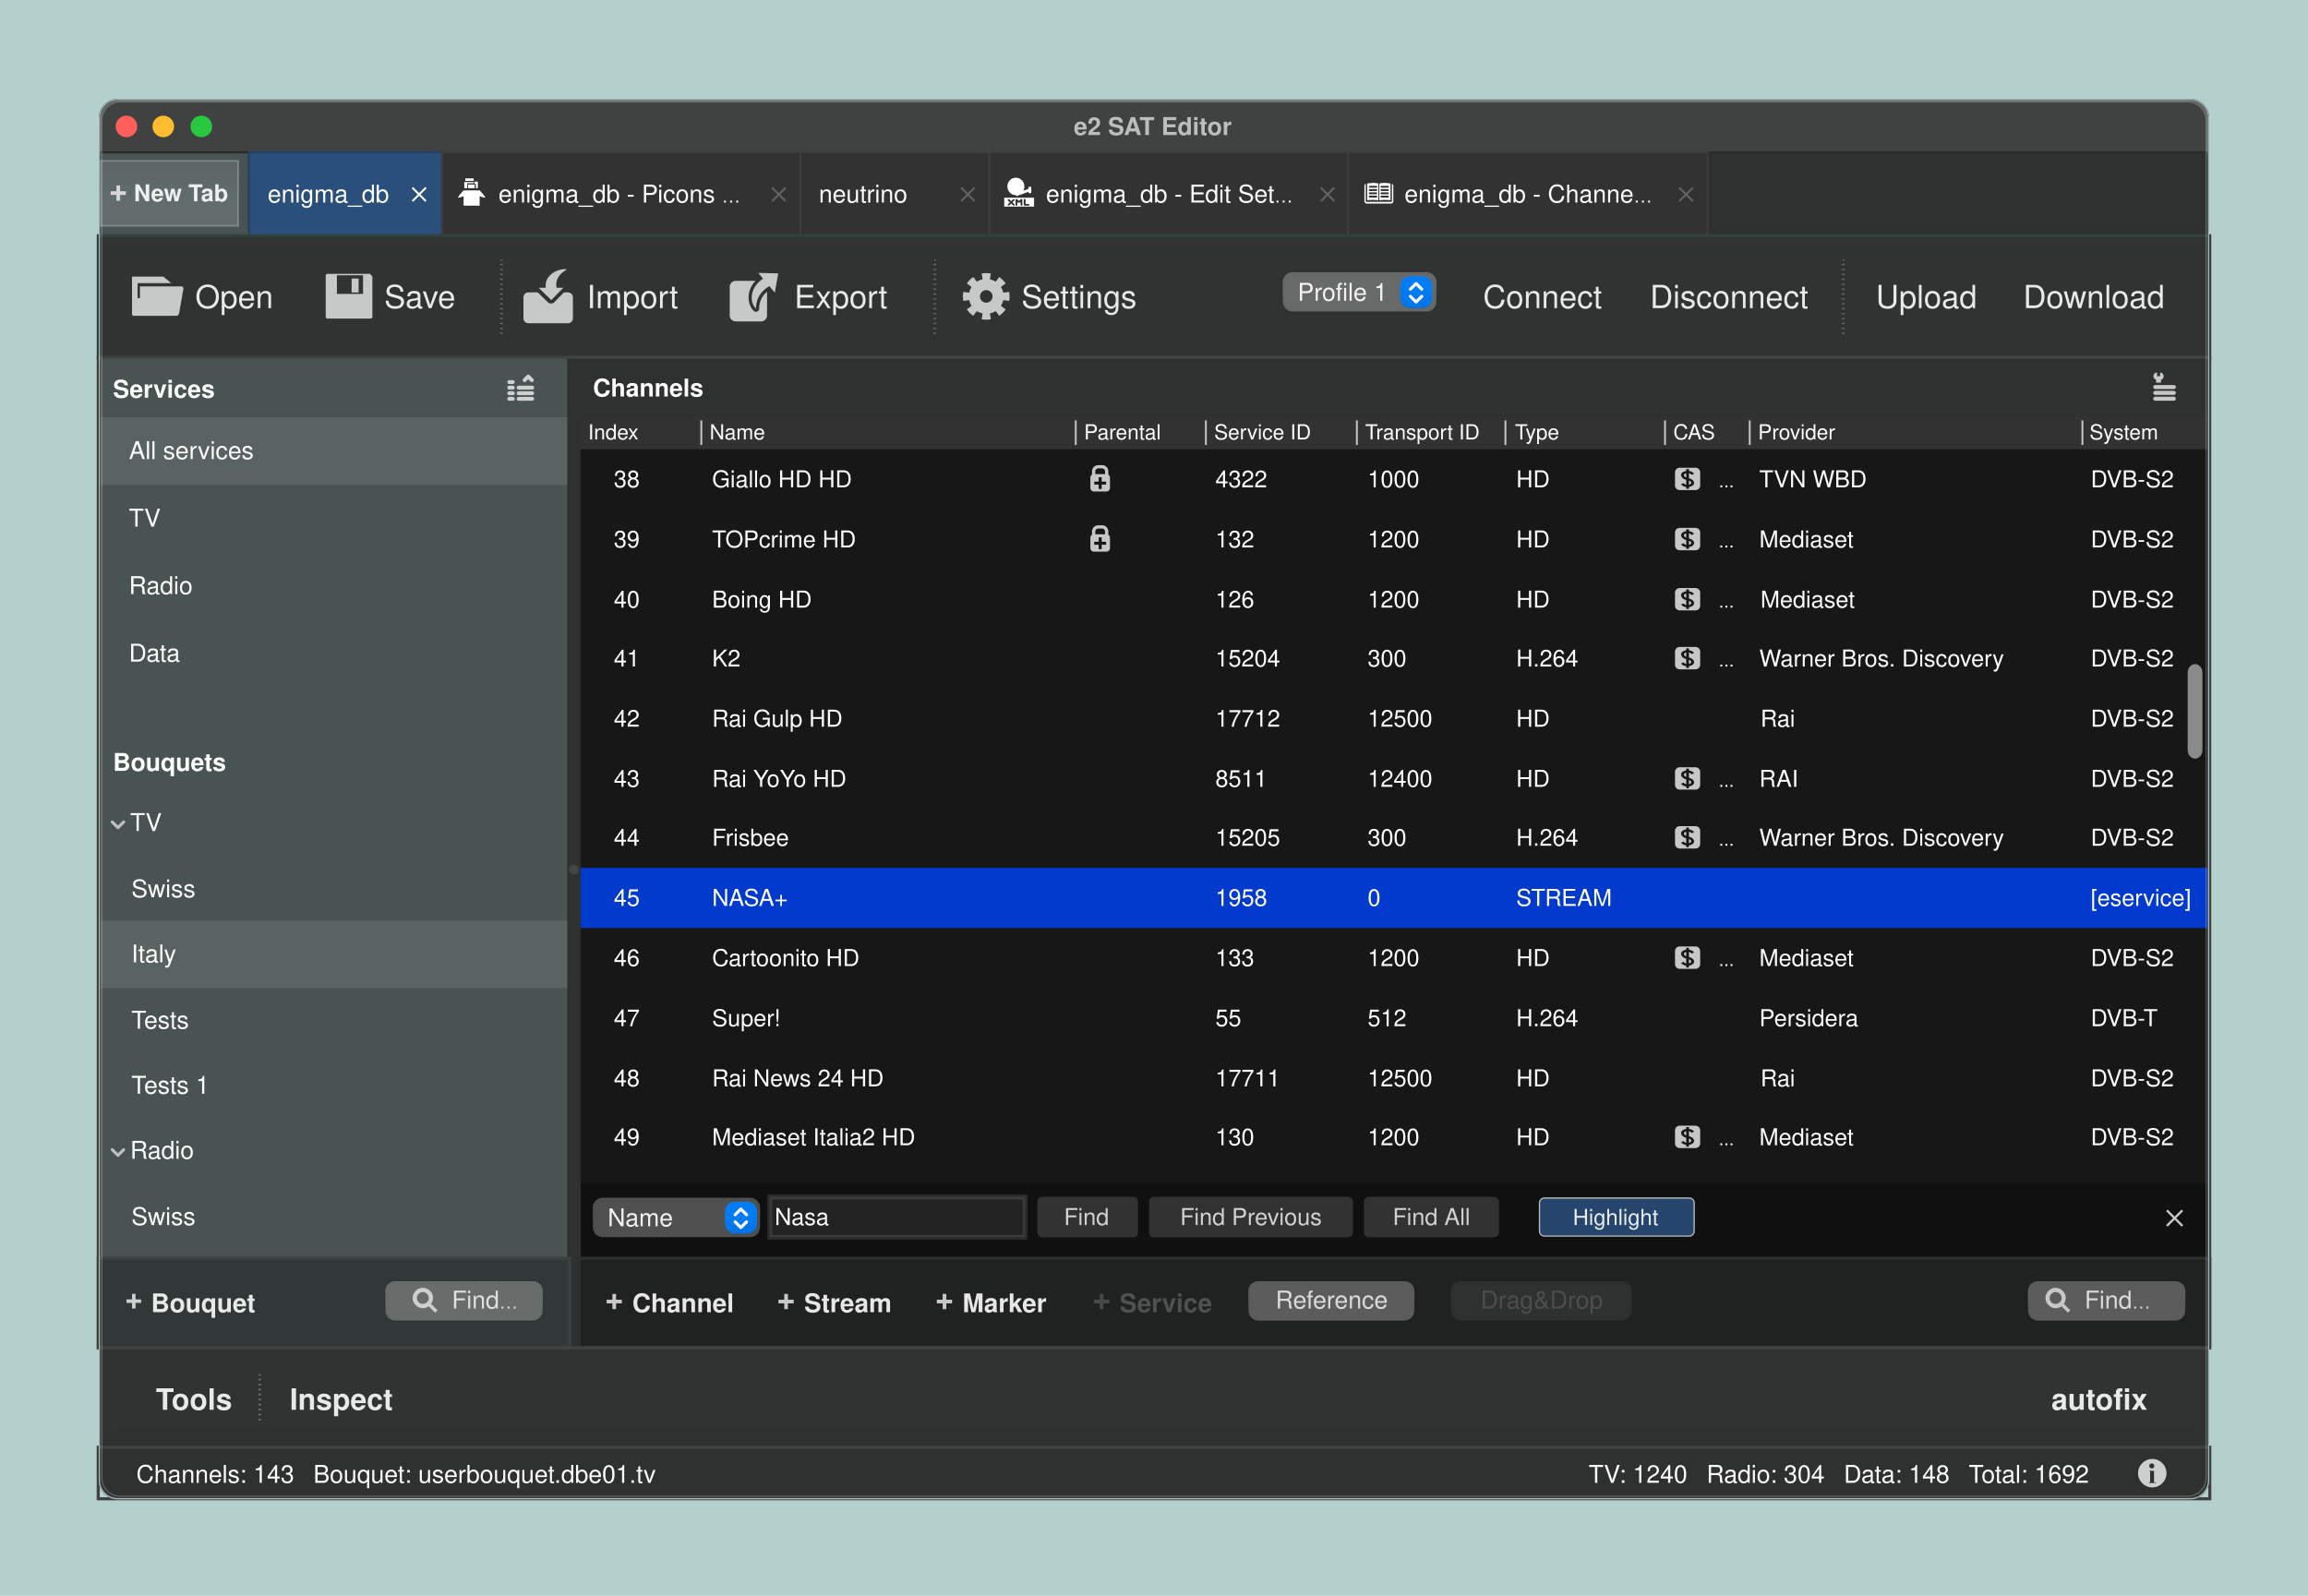
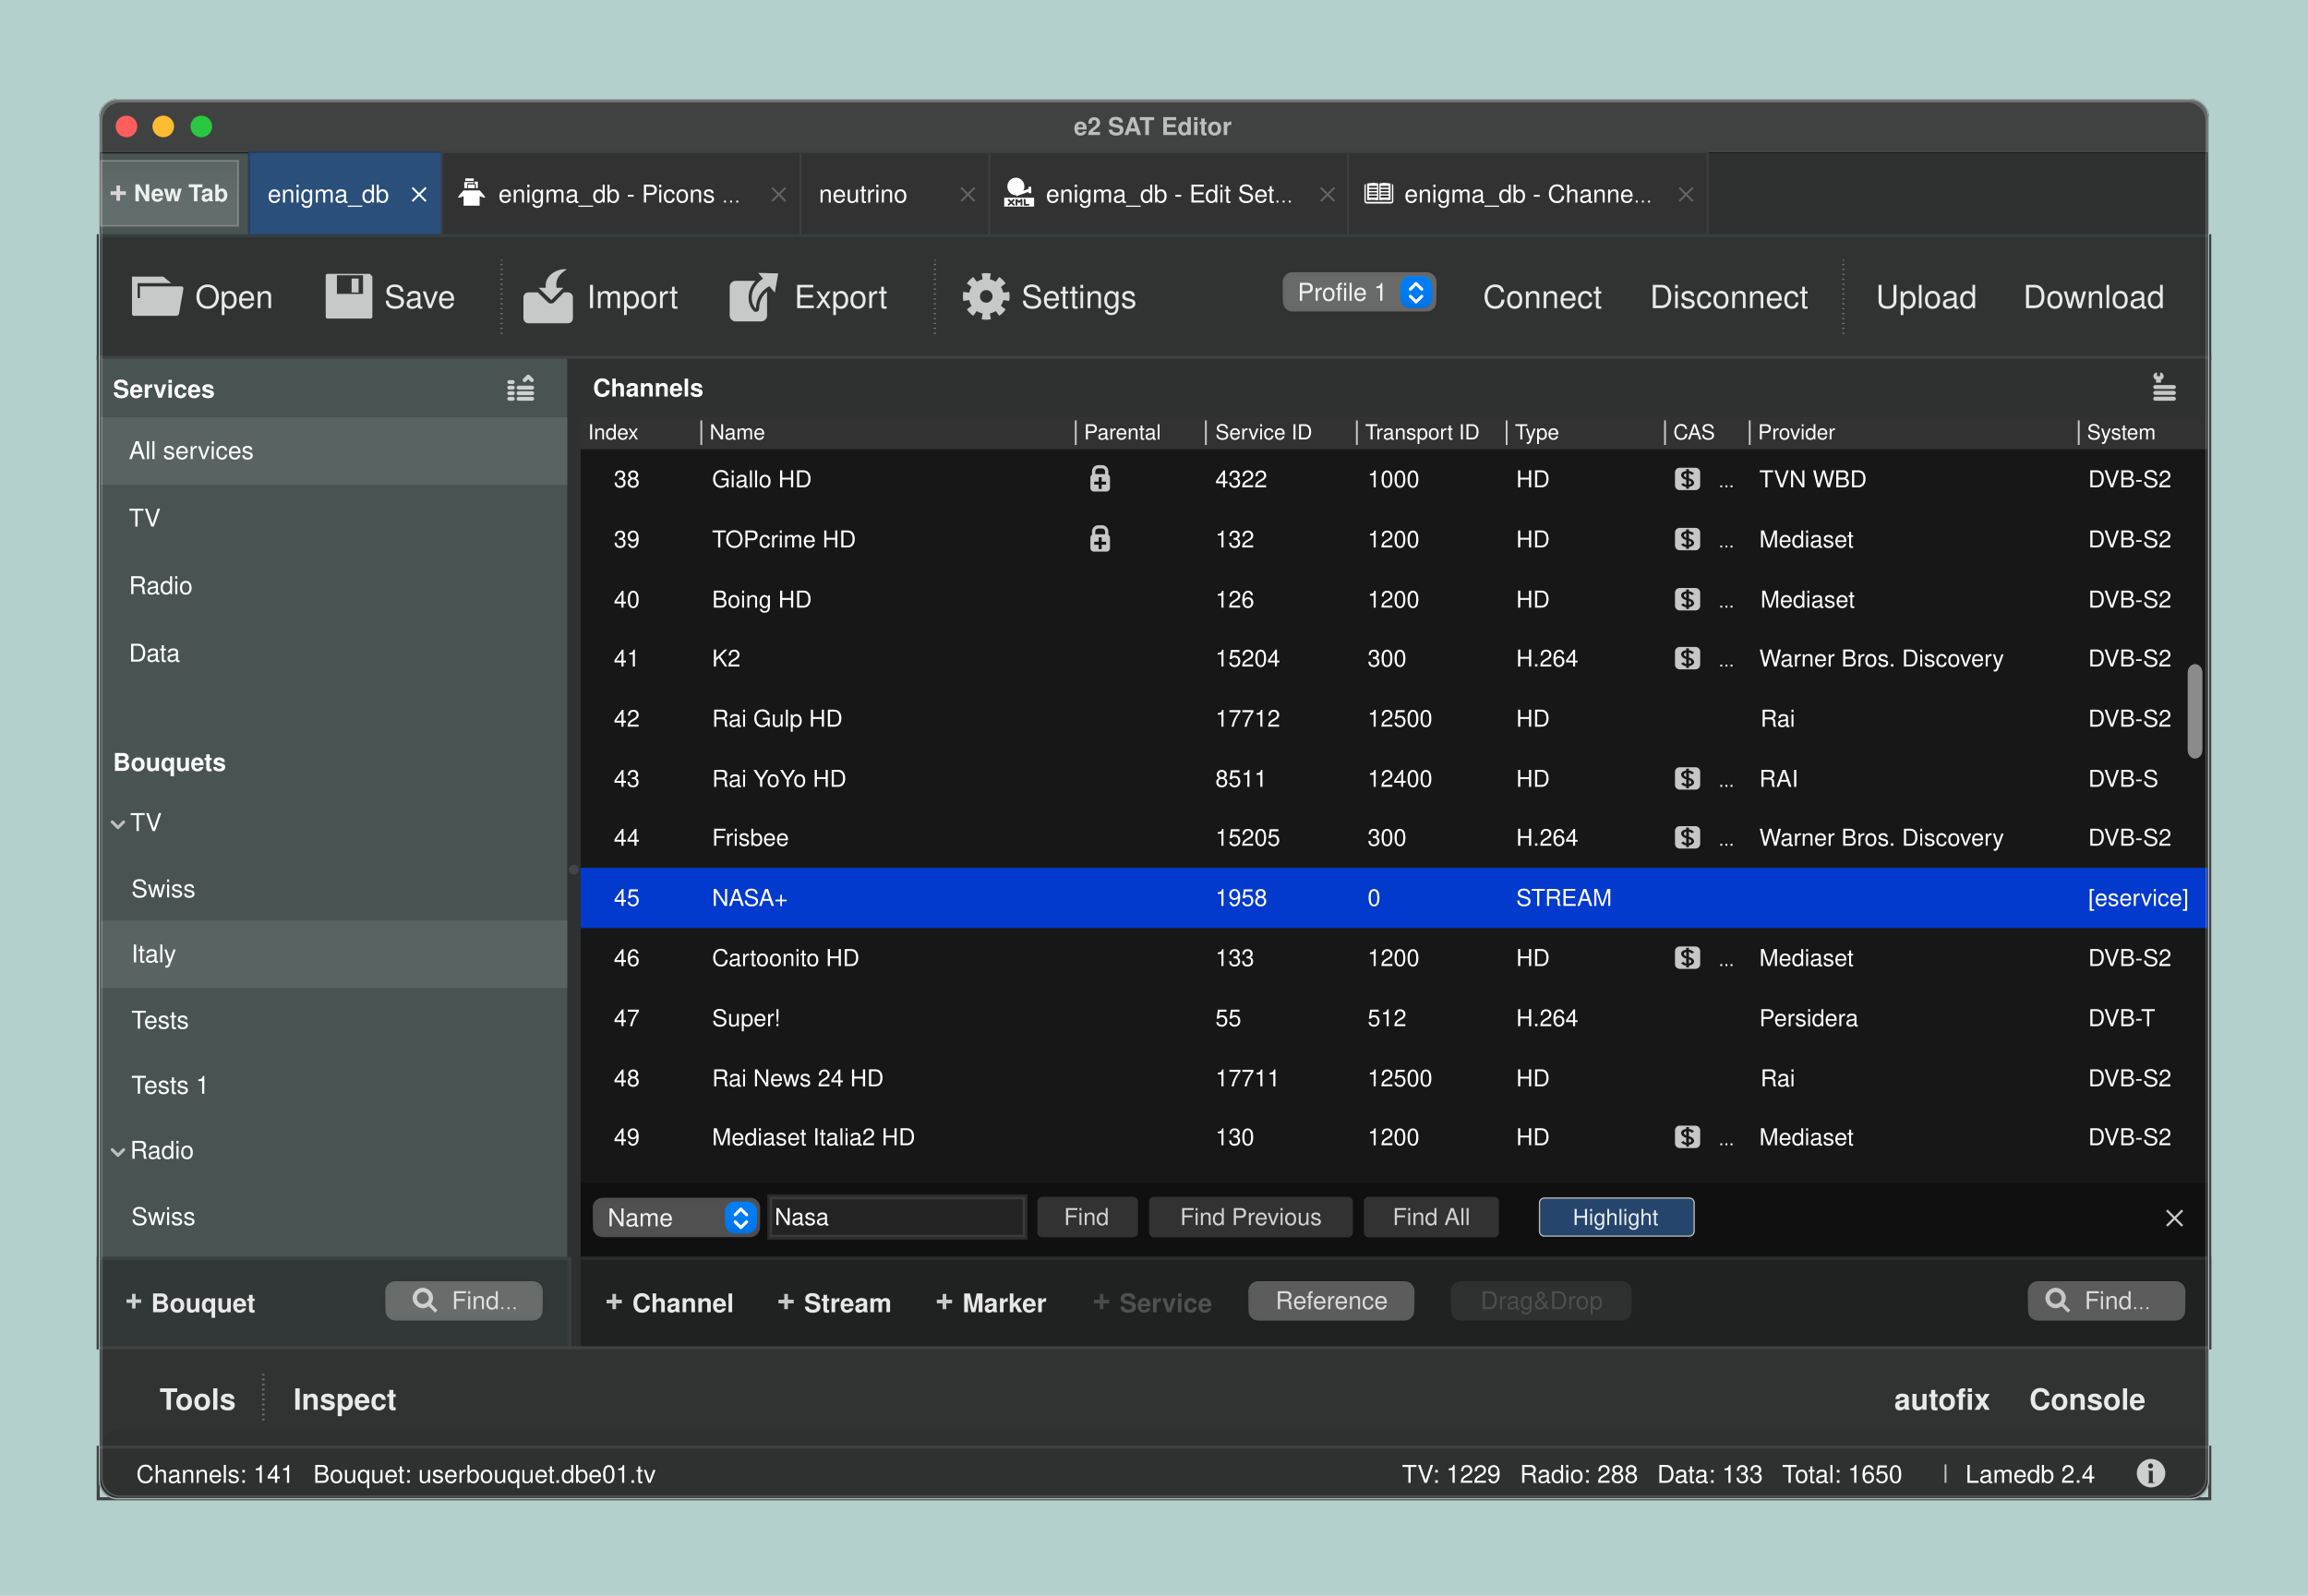
<svg xmlns="http://www.w3.org/2000/svg" viewBox="0 0 1880 1300" style="pointer-events:none;user-select:none">
  <defs>
    <symbol id="aad">
      <path d="M37.75 37.75h18.127v-11.5h-18.127c0 0 0-18.127 0-18.127h-11.5v18.127c0 0-18.127 0-18.127 0v11.5h18.127c0 0 0 18.127 0 18.127h11.5v-18.127z" />
    </symbol>
    <symbol id="cbw">
      <path d="M60 14.973l-3-0.522v35.716c-3.141-0.28-8.021-0.667-11-0.667-0.95 0-2.094 0.039-3.312 0.102-0.962 0.036-2.014 0.106-3.059 0.191-2.678 0.191-5.264 0.428-6.629 0.559v-35.901c0 0 6.61-1.451 9.963-1.451 4 0 14.037 1.451 14.037 1.451l3.001 0.522c1.769 0.819 2.999 2.61 2.999 4.687v32.68c0 2.848-2.312 5.16-5.16 5.16h-51.68c-2.848 0-5.16-2.312-5.16-5.16v-32.68c0-2.077 1.23-3.869 3-4.687l3-0.522c0 0 10.037-1.451 14.037-1.451 3.353 0 9.963 1.451 9.963 1.451v35.901c-1.366-0.131-3.951-0.368-6.629-0.559-1.045-0.085-2.097-0.155-3.059-0.191-1.218-0.063-2.362-0.102-3.312-0.102-2.979 0-7.859 0.387-11 0.667v-35.716l-3 0.522v38.765h56v-38.765zM28.5 42.5c0-1.104-0.896-2-2-2h-14c-1.104 0-2 0.896-2 2s0.896 2 2 2h14c1.104 0 2-0.896 2-2zM53.5 42.5c0-1.104-0.896-2-2-2h-14c-1.104 0-2 0.896-2 2s0.896 2 2 2h14c1.104 0 2-0.896 2-2zM28.5 35.5c0-1.104-0.896-2-2-2h-14c-1.104 0-2 0.896-2 2s0.896 2 2 2h14c1.104 0 2-0.896 2-2zM53.5 35.5c0-1.104-0.896-2-2-2h-14c-1.104 0-2 0.896-2 2s0.896 2 2 2h14c1.104 0 2-0.896 2-2zM28.5 28.5c0-1.104-0.896-2-2-2h-14c-1.104 0-2 0.896-2 2s0.896 2 2 2h14c1.104 0 2-0.896 2-2zM53.5 28.5c0-1.104-0.896-2-2-2h-14c-1.104 0-2 0.896-2 2s0.896 2 2 2h14c1.104 0 2-0.896 2-2zM28.5 21.5c0-1.104-0.896-2-2-2h-14c-1.104 0-2 0.896-2 2s0.896 2 2 2h14c1.104 0 2-0.896 2-2zM53.5 21.5c0-1.104-0.896-2-2-2h-14c-1.104 0-2 0.896-2 2s0.896 2 2 2h14c1.104 0 2-0.896 2-2z" />
    </symbol>
    <symbol id="cce">
      <path d="M62.328 7.276l-5.604-5.604-24.724 24.724c0 0-24.724-24.724-24.724-24.724l-5.604 5.604 24.724 24.724c0 0-24.724 24.724-24.724 24.724l5.604 5.604 24.724-24.724c0 0 24.724 24.724 24.724 24.724l5.604-5.604-24.724-24.724c0 0 24.724-24.724 24.724-24.724z" />
    </symbol>
    <symbol id="cdd">
      <path d="M11.087 56c-5.563 0-10.080-4.517-10.080-10.080v-27.84c0-5.563 4.517-10.080 10.080-10.080h33.84c5.564 0 10.080 4.517 10.080 10.080v27.84c0 5.52-4.446 10.009-9.95 10.079l-33.97 0.001zM30.853 14.994v-4.013h-5.793v4.048c-4.2 0.556-8.106 2.261-9.955 5.037-3.005 4.512 0.906 10.812 7.19 12.99 0.768 0.266 1.722 0.512 2.765 0.768v10.901c-2.614-0.587-4.538-2.424-6.16-3.803l-4.893 2.788 2.091 1.821c2.411 2.055 5.421 3.271 8.962 3.703v3.747h5.793v-3.783c8.228-1.147 14.043-6.861 9.643-12.981-0.763-1.061-1.821-2.027-2.998-2.881-1.734-1.258-4.155-1.986-6.645-2.64v-11.197c2.638 0.575 4.575 2.426 6.207 3.814l4.893-2.788-2.091-1.822c-2.421-2.064-5.447-3.281-9.009-3.709zM30.853 35.422v9.077c3.644-0.894 6.321-3.13 4.366-6.219-0.805-1.273-2.452-2.167-4.366-2.858zM25.060 19.742c-3.624 0.903-6.23 3.15-4.321 6.246 0.873 1.416 2.441 2.336 4.321 3.044v-9.29z" />
    </symbol>
    <symbol id="fet">
      <path d="M56.256 31.057h-42.438c-7.074 0-12.818 5.744-12.818 12.818v61.295c0 7.074 5.744 12.818 12.818 12.818h54.476c7.075 0 12.818-5.744 12.818-12.818v-51.051c-16.616 14.040-16.649 30.281-17.025 36.965-0.151 2.687-1.869 5.034-4.385 5.99s-5.359 0.343-7.257-1.565c-14.421-14.502-16.181-43.133 3.811-64.452zM57.293 90.694c-14.624-14.705-13.039-45.988 15.234-64.344l-10.365-12.362 42.838 1.084-7.263 41.344-11.808-14.082c-28.127 16.992-28.15 39.728-28.636 48.36z" />
    </symbol>
    <symbol id="fft">
      <path d="M87.8 55.714h8.488c5.912 0 10.712 4.753 10.712 10.606v45.074c0 5.854-4.8 10.606-10.712 10.606h-84.576c-5.912 0-10.712-4.752-10.712-10.606v-45.074c0-5.853 4.8-10.606 10.712-10.606h19.788l22.5 21.827c1.413 1.374 4.32 2.133 6.3 2.109 1.98-0.023 4.821-0.828 6.2-2.236l21.3-21.7zM93.982 6.385c-17.881-3.082-49.582 12.531-44.921 39.525h-15.517l27.127 26.376 25.847-26.376h-14.41c-4.833-24.162 15.844-35.121 21.874-39.525z" />
    </symbol>
    <symbol id="fgo">
      <path d="M32 62.5c-16.833 0-30.5-13.667-30.5-30.5s13.667-30.5 30.5-30.5v9.611c-0.352-0.073-0.717-0.111-1.090-0.111-2.99 0-5.42 2.43-5.42 5.41 0 2.99 2.43 5.42 5.42 5.42 0.373 0 0.738-0.038 1.090-0.111v5.111l-7.44 0.18 2.82 1.23v22.7l-2.82 2.060h7.44v9.5zM32 11.111v-9.611c16.833 0 30.5 13.667 30.5 30.5s-13.667 30.5-30.5 30.5v-9.5h9.46l-5.76-2.060v-24.2l-3.7 0.090v-5.111c2.46-0.506 4.32-2.693 4.32-5.309 0-2.607-1.86-4.793-4.32-5.299z" />
    </symbol>
    <symbol id="fhn">
      <path d="M21 42.973h89.077c2.783 0 4.643 2.26 4.153 5.042l-9.34 52.943c-0.491 2.783-3.149 5.042-5.932 5.042h-91.118c-2.119 0-3.84-1.721-3.84-3.84v-80.16h67.2l16.8 14h-72v32h5v-25.027z" />
    </symbol>
    <symbol id="fie">
      <path d="M114 22v86.16c0 2.119-1.721 3.84-3.84 3.84h-92.32c-2.119 0-3.84-1.721-3.84-3.84v-88.32c0-2.119 1.721-3.84 3.84-3.84h91.16l5 6zM94 59.014v-40h-56v40h56zM84.5 26v30h-15v-30h15z" />
    </symbol>
    <symbol id="lju">
      <path d="M56.25 57.423c0-2.388-1.939-4.327-4.327-4.327h-39.846c-2.388 0-4.327 1.939-4.327 4.327s1.939 4.327 4.327 4.327c0 0 39.846 0 39.846 0 2.388 0 4.327-1.939 4.327-4.327zM56.25 44.903c0-2.389-1.939-4.328-4.327-4.328h-39.846c-2.388 0-4.327 1.939-4.327 4.328 0 2.388 1.939 4.327 4.327 4.327 0 0 39.846 0 39.846 0 2.388 0 4.327-1.939 4.327-4.327zM56.25 32.382c0-2.388-1.939-4.327-4.327-4.327h-39.846c-2.388 0-4.327 1.939-4.327 4.327s1.939 4.327 4.327 4.327h39.846c2.388 0 4.327-1.939 4.327-4.327zM13.803 19.471v3.446h10.579v-5.844c0.837-0.373 1.624-0.848 2.343-1.41 2.237-1.745 3.347-4.068 3.371-6.392s-1.039-4.671-3.239-6.471v0c-0.887-0.725-1.951-1.273-3.024-1.702l-1.372 0.918-0.062 6.154c-0.003 0.286-0.167 0.503-0.402 0.659-0.376 0.249-0.899 0.364-1.472 0.364h-2.85c-0.565-0.008-1.082-0.142-1.452-0.406-0.242-0.173-0.413-0.406-0.41-0.702 0 0 0.062-6.155 0.062-6.155l-1.348-0.947c-1.083 0.403-2.158 0.924-3.060 1.628-2.237 1.746-3.347 4.068-3.371 6.392-0.023 2.323 1.039 4.671 3.239 6.471 0.725 0.593 1.567 1.067 2.437 1.454 0.016 0.617 0.026 1.607 0.031 2.543z" />
    </symbol>
    <symbol id="pkw">
      <path d="M14.762 29.23h34.49c0 0 13.928 14.478 11.463 15.596-1.067 0.483-6.127-1.117-11.524-3.087v20.261h-34.389v-20.253c-5.389 1.967-10.437 3.562-11.502 3.079-2.465-1.118 11.462-15.596 11.462-15.596zM36.774 11.359h-20.475v13.19h6.364v-10.552h14.111v-2.638zM38.538 16.635h-14.111v7.914h14.111v-7.914zM45.299 10.4v14.149h-4.283v-9.233h-2.478v-4.916h6.761zM36.632 3.482h-18.173v5.276h18.173v-5.276z" />
    </symbol>
    <symbol id="slh">
      <path d="M40.023 45.152c-3.477 2.591-7.729 4.192-12.407 4.221-10.406 0.066-20.276-8.26-21.806-18.699-1.731-11.814 7.58-24.164 20.12-25.040 0.561-0.039 1.124-0.055 1.686-0.053 10 0.095 19.38 7.75 21.337 17.619 1.156 5.829-0.437 11.92-3.87 16.758l13.82 13.819-5.128 5.128-13.752-13.753zM27.395 14.645c-6.236 0.060-12 5.17-12.677 11.431-0.588 5.436 2.691 11.076 7.773 13.229 6.62 2.806 15.346-1.167 17.352-8.391 2.055-7.404-3.759-16.031-12.032-16.265-0.139-0.003-0.278-0.004-0.416-0.004z" />
    </symbol>
    <symbol id="smt">
      <path d="M18.504 59c-4.142 0-7.504-3.362-7.504-7.504v-22.326c0-2.67 1.397-5.016 3.5-6.346v-7.052c0-7.368 5.982-13.351 13.351-13.351h8.298c7.369 0 13.351 5.983 13.351 13.351v7.052c2.103 1.33 3.5 3.676 3.5 6.346v22.326c0 4.109-3.31 7.452-7.407 7.503l-27.089 0.001zM44.728 37.712h-9.528v-9.528h-6.4v9.528h-9.528v6.4h9.528v9.528h6.4v-9.528h9.528v-6.4zM42.5 15.772c0-3.505-2.846-6.351-6.351-6.351h-8.298c-3.505 0-6.351 2.846-6.351 6.351v5.895h21v-5.895z" />
    </symbol>
    <symbol id="snu">
      <path d="M19.144 57.582c0-2.301-1.868-4.169-4.169-4.169 0 0-7.557 0-7.557 0-2.3 0-4.168 1.868-4.168 4.169s1.868 4.168 4.168 4.168c0 0 7.557 0 7.557 0 2.301 0 4.169-1.868 4.169-4.168zM60.75 57.582c0-2.301-1.868-4.169-4.168-4.169 0 0-29.147 0-29.147 0-2.301 0-4.169 1.868-4.169 4.169s1.868 4.168 4.169 4.168c0 0 29.147 0 29.147 0 2.3 0 4.168-1.868 4.168-4.168zM19.144 45.617c0-2.301-1.868-4.169-4.169-4.169h-7.557c-2.3 0-4.168 1.868-4.168 4.169s1.868 4.168 4.168 4.168h7.557c2.301 0 4.169-1.867 4.169-4.168zM60.75 45.617c0-2.301-1.868-4.169-4.168-4.169h-29.147c-2.301 0-4.169 1.868-4.169 4.169s1.868 4.168 4.169 4.168h29.147c2.3 0 4.168-1.867 4.168-4.168zM19.144 33.652c0-2.3-1.868-4.168-4.169-4.168 0 0-7.557 0-7.557 0-2.3 0-4.168 1.868-4.168 4.168 0 2.301 1.868 4.169 4.168 4.169 0 0 7.557 0 7.557 0 2.301 0 4.169-1.868 4.169-4.169zM60.75 33.652c0-2.3-1.868-4.168-4.168-4.168 0 0-29.147 0-29.147 0-2.301 0-4.169 1.868-4.169 4.168 0 2.301 1.868 4.169 4.169 4.169 0 0 29.147 0 29.147 0 2.3 0 4.168-1.868 4.168-4.169zM19.144 21.688c0-2.301-1.868-4.169-4.169-4.169 0 0-7.557 0-7.557 0-2.3 0-4.168 1.868-4.168 4.169 0 2.3 1.868 4.168 4.168 4.168 0 0 7.557 0 7.557 0 2.301 0 4.169-1.868 4.169-4.168zM48.088 15.692l4.859 4.858c1.614 1.614 4.234 1.614 5.848 0 1.613-1.613 1.613-4.234 0-5.847 0 0-7.711-7.711-7.711-7.711-0.825-0.825-1.914-1.228-2.996-1.21-1.082-0.018-2.17 0.385-2.995 1.21 0 0-7.711 7.711-7.711 7.711-1.614 1.613-1.614 4.234 0 5.847s4.234 1.614 5.847 0l4.859-4.858z" />
    </symbol>
    <symbol id="sos">
      <path d="M73.934 15.359c-6.491-1.302-13.177-1.302-19.668 0 0.828 4.128 1.452 8.287 1.871 12.477-4.352 0.948-8.5 2.666-12.249 5.073-2.666-3.259-5.165-6.641-7.499-10.146-5.511 3.67-10.238 8.397-13.908 13.908 3.505 2.334 6.887 4.834 10.146 7.499-2.407 3.749-4.125 7.897-5.073 12.249-4.19-0.419-8.349-1.043-12.477-1.871-1.303 6.491-1.303 13.177 0 19.668 4.128-0.828 8.287-1.452 12.477-1.871 0.948 4.352 2.666 8.501 5.073 12.249-3.259 2.666-6.641 5.165-10.146 7.499 3.67 5.511 8.397 10.238 13.908 13.908 2.334-3.505 4.833-6.887 7.499-10.146 3.749 2.407 7.897 4.125 12.249 5.074-0.419 4.189-1.043 8.348-1.871 12.476 6.491 1.303 13.177 1.303 19.668 0-0.828-4.128-1.452-8.287-1.871-12.476 4.352-0.949 8.5-2.667 12.249-5.074 2.666 3.259 5.165 6.641 7.499 10.146 5.511-3.67 10.238-8.397 13.908-13.908-3.505-2.334-6.887-4.833-10.146-7.499 2.407-3.748 4.125-7.897 5.073-12.249 4.19 0.419 8.349 1.043 12.477 1.871 1.303-6.491 1.303-13.177 0-19.668-4.128 0.828-8.287 1.452-12.477 1.871-0.948-4.352-2.666-8.5-5.073-12.249 3.259-2.665 6.641-5.165 10.146-7.499-3.67-5.511-8.397-10.238-13.908-13.908-2.334 3.505-4.833 6.887-7.499 10.146-3.749-2.407-7.897-4.125-12.249-5.073 0.419-4.19 1.043-8.349 1.871-12.477zM64.1 50.882c7.451 0 13.5 6.049 13.5 13.5s-6.049 13.5-13.5 13.5c-7.451 0-13.5-6.049-13.5-13.5s6.049-13.5 13.5-13.5z" />
    </symbol>
    <symbol id="tpw">
      <path d="M64 64v-19h-64v19h64zM38.975 58.253l0.001 1.834c0.001 1.076-0.872 1.949-1.947 1.949s-1.949-0.873-1.95-1.949l-0.002-6.41-1.968 1.774c-0.407 0.367-0.947 0.542-1.48 0.524-0.533 0.018-1.073-0.157-1.48-0.524l-1.968-1.774-0.003 6.41c0 1.076-0.874 1.949-1.949 1.949s-1.948-0.873-1.948-1.949l0.002-5.24h-6.669l4.099 3.89c0.751 0.713 0.751 1.869 0.002 2.581-0.75 0.711-1.968 0.71-2.719-0.002l-4.104-3.895-4.104 3.895c-0.751 0.712-1.969 0.713-2.719 0.002-0.75-0.712-0.749-1.868 0.002-2.581l4.104-3.895-4.104-3.895c-0.751-0.712-0.752-1.868-0.002-2.58s1.968-0.711 2.719 0.002l4.104 3.895 4.104-3.895c0.751-0.713 1.969-0.713 2.719-0.002 0.749 0.712 0.749 1.868-0.002 2.58l-4.099 3.89h6.669l0.002-5.24c0-0.024 0.001-0.048 0.002-0.072-0.031-0.488 0.159-0.985 0.571-1.356 0.276-0.249 0.614-0.408 0.97-0.477 0.131-0.028 0.267-0.043 0.406-0.043 0.058 0 0.115 0.002 0.172 0.007 0.454 0.033 0.899 0.206 1.247 0.52l3.976 3.583 3.975-3.583c0.348-0.314 0.793-0.487 1.248-0.52 0.056-0.005 0.114-0.007 0.171-0.007 0.14 0 0.276 0.015 0.407 0.043 0.356 0.069 0.694 0.228 0.97 0.477 0.412 0.371 0.602 0.868 0.571 1.356 0.001 0.024 0.001 0.048 0.001 0.072l0.003 8.646h2.912l0.003-8.83c0-1.076 0.874-1.949 1.949-1.949s1.948 0.873 1.948 1.949l-0.004 8.839 6.372 0.002c0.993 0.001 1.798 0.807 1.798 1.799 0 0.993-0.805 1.798-1.798 1.798l-8.471-0.003c-0.992 0-1.798-0.806-1.798-1.799l0.001-1.796h-2.912zM25.286 39.498c-0.095 0.001-0.19 0.002-0.286 0.002-10.072 0-18.25-8.402-18.25-18.75s8.178-18.75 18.25-18.75c10.072 0 18.25 8.402 18.25 18.75 0 3.307-0.835 6.416-2.301 9.115l11.051-4.023v-3.071c0-0.828 0.672-1.5 1.5-1.5h3c0.828 0 1.5 0.672 1.5 1.5v11c0 0.828-0.672 1.5-1.5 1.5h-3c-0.828 0-1.5-0.672-1.5-1.5v-1.543l-25.926 9.436-0.788-2.166z" />
    </symbol>
    <symbol id="aqm">
      <path d="M32 13.243c-1.668 0-3.336 0.635-4.608 1.907l-24.485 24.485c-2.543 2.543-2.543 6.672 0 9.215s6.672 2.543 9.215 0l19.878-19.878 19.878 19.878c2.543 2.543 6.672 2.543 9.215 0s2.543-6.672 0-9.215l-24.485-24.485c-1.272-1.272-2.94-1.907-4.608-1.907z" />
    </symbol>
    <linearGradient id="brm" x1="0" y1="0" x2="0" y2="1">
      <stop offset="0" style="stop-color:#5b6564" />
      <stop offset="0.6" style="stop-color:#626c6c" />
    </linearGradient>
    <linearGradient id="bsm" x1="0" y1="0" x2="0" y2="1">
      <stop offset="0" style="stop-color:#fff;stop-opacity:0.19" />
      <stop offset="1" style="stop-color:#000;stop-opacity:0.34" />
    </linearGradient>
    <linearGradient id="btm" x1="0" y1="0" x2="0" y2="1">
      <stop offset="0.4" style="stop-color:#007df4" />
      <stop offset="1" style="stop-color:#0073e4" />
    </linearGradient>
    <filter id="bum" color-interpolation-filters="sRGB">
      <feDropShadow dx="0" dy="1.5" stdDeviation="1" flood-opacity="0.25" />
      <feDropShadow dx="0" dy="0" stdDeviation="2.2" flood-opacity="0.3" />
    </filter>
  </defs>
  <rect x="0" y="0" width="1880" height="1300" style="fill:#b4d0cd" />
  <g style="font-family:'Helvetica Neue',sans-serif-light,Helvetica,sans-serif">
    <rect x="81" y="81" width="1718" height="1140" rx="15" style="fill:#313333;stroke:#191919;stroke-width:1px" />
    <rect x="82" y="82" width="1716" height="57" rx="15" style="fill:#404242;stroke:#787979;stroke-width:1px;clip-path:inset(0px 0px 15px)" />
-     <rect x="81" y="124" width="1718" height="1" style="fill:none;stroke:#000;stroke-opacity:0.89;stroke-width:0.5px" />
+     <rect x="81" y="124.5" width="1718" height="1" style="fill:none;stroke:#000;stroke-opacity:0.89;stroke-width:0.5px" />
    <text x="82" y="82" dx="857" dy="28" text-anchor="middle" style="font-family:'Helvetica Neue',Helvetica,sans-serif;font-weight:bold;font-size:20px;fill:#bcbebe">e2 SAT Editor</text>
    <ellipse cx="103" cy="103" rx="8.8" style="fill:#ff5f5a;stroke:none;stroke-opacity:0.1" />
    <ellipse cx="133" cy="103" rx="8.8" style="fill:#febc2e;stroke:none;stroke-opacity:0.1" />
    <ellipse cx="164" cy="103" rx="8.8" style="fill:#28c840;stroke:none;stroke-opacity:0.1" />
    <rect x="82" y="125" width="1716" height="67" style="fill:#2f3131" />
    <rect x="82" y="125" width="120" height="67" style="fill:#485352" />
    <rect x="82" y="131" width="112" height="53" rx="0" style="fill:url(#brm);stroke:#fff;stroke-opacity:0.23;stroke-width:1.5px" />
    <g transform="matrix(0.26,0,0,0.26,88,149)">
      <use href="#aad" style="fill:#dad4d6" />
    </g>
    <text x="82" y="131" dx="27" dy="33" style="font-weight:bold;font-size:19px;fill:#fff;fill-opacity:0.89">New Tab</text>
    <rect x="202" y="125" width="1" height="67" style="fill:#3a5165" />
    <rect x="203" y="124" width="157" height="69" style="fill:#2a4f7b;stroke:#234065;stroke-width:1.5px;clip-path:inset(2px 0 1px)" />
    <text x="203" y="124" dx="15" dy="41" style="font-size:20px;fill:#fff">enigma_db</text>
    <g transform="matrix(0.2,0,0,0.2,335,152)">
      <use href="#cce" style="fill:#fff" />
    </g>
    <rect x="360" y="124" width="292" height="69" style="fill:#323232;stroke:#3e3e3e;stroke-width:1.5px;clip-path:inset(2px 0 1px)" />
    <g transform="matrix(0.38,0,0,0.38,372,144)">
      <use href="#pkw" style="fill:#fff" />
    </g>
    <text x="360" y="124" dx="46" dy="41" style="font-size:20px;fill:#fff">enigma_db - Picons <tspan style="font-size:15px">…</tspan>
    </text>
    <g transform="matrix(0.2,0,0,0.2,628,152)">
      <use href="#cce" style="fill:#646464" />
    </g>
    <rect x="652" y="124" width="154" height="69" style="fill:#323232;stroke:#3e3e3e;stroke-width:1.5px;clip-path:inset(2px 0 1px)" />
    <text x="652" y="124" dx="15" dy="41" style="font-size:20px;fill:#fff">neutrino</text>
    <g transform="matrix(0.2,0,0,0.2,782,152)">
      <use href="#cce" style="fill:#646464" />
    </g>
    <rect x="806" y="124" width="292" height="69" style="fill:#323232;stroke:#3e3e3e;stroke-width:1.5px;clip-path:inset(2px 0 1px)" />
    <g transform="matrix(0.38,0,0,0.38,818,144)">
      <use href="#tpw" style="fill:#fff" />
    </g>
    <text x="806" y="124" dx="46" dy="41" style="font-size:20px;fill:#fff">enigma_db - Edit Set<tspan style="font-size:15px">…</tspan>
    </text>
    <g transform="matrix(0.2,0,0,0.2,1075,152)">
      <use href="#cce" style="fill:#646464" />
    </g>
    <rect x="1098" y="124" width="293" height="69" style="fill:#323232;stroke:#3e3e3e;stroke-width:1.5px;clip-path:inset(2px 0 1px)" />
    <g transform="matrix(0.38,0,0,0.38,1111,144)">
      <use href="#cbw" style="fill:#fff" />
    </g>
    <text x="1098" y="124" dx="46" dy="41" style="font-size:20px;fill:#fff">enigma_db - Channe<tspan style="font-size:15px">…</tspan>
    </text>
    <g transform="matrix(0.2,0,0,0.2,1367,152)">
      <use href="#cce" style="fill:#646464" />
    </g>
    <rect x="1390" y="125" width="1" height="67" style="fill:#3a3a3a" />
    <rect x="82" y="192" width="1716" height="100" style="fill:#313333" />
    <g transform="matrix(0.38,0,0,0.38,106,217)">
      <use href="#fhn" style="fill:#c7c8c8" />
    </g>
    <text x="90" y="192" dx="69" dy="59" style="font-size:26px;fill:#fff;fill-opacity:0.89;text-shadow:0 0.5px 1px #090909">Open</text>
    <g transform="matrix(0.38,0,0,0.38,260,217)">
      <use href="#fie" style="fill:#c7c8c8" />
    </g>
    <text x="244" y="192" dx="69" dy="59" style="font-size:26px;fill:#fff;fill-opacity:0.89;text-shadow:0 0.5px 1px #090909">Save</text>
    <rect x="408" y="212" width="1" height="61" style="fill:none;stroke:#fff;stroke-opacity:0.3;stroke-dasharray:1px,3px" />
    <g transform="matrix(0.38,0,0,0.38,426,217)">
      <use href="#fft" style="fill:#c7c8c8" />
    </g>
    <text x="409" y="192" dx="69" dy="59" style="font-size:26px;fill:#fff;fill-opacity:0.89;text-shadow:0 0.5px 1px #090909">Import</text>
    <g transform="matrix(0.38,0,0,0.38,594,217)">
      <use href="#fet" style="fill:#c7c8c8" />
    </g>
    <text x="578" y="192" dx="69" dy="59" style="font-size:26px;fill:#fff;fill-opacity:0.89;text-shadow:0 0.5px 1px #090909">Export</text>
    <rect x="761" y="212" width="1" height="61" style="fill:none;stroke:#fff;stroke-opacity:0.3;stroke-dasharray:1px,3px" />
    <g transform="matrix(0.38,0,0,0.38,779,217)">
      <use href="#sos" style="fill:#c7c8c8" />
    </g>
    <text x="763" y="192" dx="69" dy="59" style="font-size:26px;fill:#fff;fill-opacity:0.89;text-shadow:0 0.5px 1px #090909">Settings</text>
    <rect x="1045" y="222" width="125" height="32" rx="8" style="fill:#fff;fill-opacity:0.24;stroke:url(#bsm);stroke-width:0.4px;filter:url(#bum)" />
    <rect x="1140.6" y="225" width="26" height="26" rx="8" style="fill:url(#btm);stroke:url(#bsm);stroke-opacity:0.06;stroke-width:2px" />
    <g transform="matrix(0.19,0,0,0.19,1147.4,227.2)">
      <use href="#aqm" style="fill:#fff" />
    </g>
    <g transform="matrix(0.19,0,0,-0.19,1147.4,249.8)">
      <use href="#aqm" style="fill:#fff" />
    </g>
    <text x="1045" y="223" dx="12" dy="22" style="font-size:20px;fill:#fff;fill-opacity:0.92" transform="matrix(1,0,0,1,0,0)">Profile 1</text>
    <text x="1193" y="192" dx="15" dy="59" style="font-size:26px;fill:#fff;fill-opacity:0.89;text-shadow:0 0.5px 1px #090909">Connect</text>
    <text x="1329" y="192" dx="15" dy="59" style="font-size:26px;fill:#fff;fill-opacity:0.89;text-shadow:0 0.5px 1px #090909">Disconnect</text>
    <rect x="1501" y="212" width="1" height="61" style="fill:none;stroke:#fff;stroke-opacity:0.3;stroke-dasharray:1px,3px" />
    <text x="1513" y="192" dx="15" dy="59" style="font-size:26px;fill:#fff;fill-opacity:0.89;text-shadow:0 0.5px 1px #090909">Upload</text>
    <text x="1633" y="192" dx="15" dy="59" style="font-size:26px;fill:#fff;fill-opacity:0.89;text-shadow:0 0.5px 1px #090909">Download</text>
    <rect x="80" y="192" width="1720" height="100" style="fill:none;stroke:#324040;stroke-width:2.4px;clip-path:inset(0px 2px)" />
    <rect x="82" y="291" width="1716" height="807" style="fill:#2f3131" />
    <rect x="82" y="291" width="380" height="807" style="fill:#485352" />
    <text x="82" y="291" dx="10" dy="33" style="font-weight:bold;font-size:20px;fill:#fff">Services</text>
    <g transform="matrix(0.38,0,0,0.38,412,303)">
      <use href="#snu" style="fill:#ced0d0" />
    </g>
    <rect x="82" y="340" width="380" height="55" style="fill:#596362" />
    <text x="82" y="340" dx="23" dy="34" style="font-size:20px;fill:#fff">All services</text>
    <text x="82" y="395" dx="23" dy="34" style="font-size:20px;fill:#fff">TV</text>
    <text x="82" y="450" dx="23" dy="34" style="font-size:20px;fill:#fff">Radio</text>
    <text x="82" y="505" dx="23" dy="34" style="font-size:20px;fill:#fff">Data</text>
    <text x="82" y="595" dx="10" dy="33" style="font-weight:bold;font-size:20px;fill:#fff">Bouquets</text>
    <text x="82" y="643" dx="24" dy="34" style="font-size:20px;fill:#fff">TV</text>
    <g transform="matrix(0.19,0,0,-0.19,90,678)">
      <use href="#aqm" style="fill:#bfbfbf" />
    </g>
    <text x="82" y="697" dx="25" dy="34" style="font-size:20px;fill:#fff">Swiss</text>
    <rect x="82" y="750" width="380" height="55" style="fill:#596362" />
    <text x="82" y="750" dx="25" dy="34" style="font-size:20px;fill:#fff">Italy</text>
    <text x="82" y="804" dx="25" dy="34" style="font-size:20px;fill:#fff">Tests</text>
    <text x="82" y="857" dx="25" dy="34" style="font-size:20px;fill:#fff">Tests 1</text>
    <text x="82" y="910" dx="24" dy="34" style="font-size:20px;fill:#fff">Radio</text>
    <g transform="matrix(0.19,0,0,-0.19,90,945)">
      <use href="#aqm" style="fill:#bfbfbf" />
    </g>
    <text x="82" y="964" dx="25" dy="34" style="font-size:20px;fill:#fff">Swiss</text>
    <text x="82" y="1017" dx="25" dy="34" style="font-size:20px;fill:#fff">Italy</text>
    <rect x="82" y="1026" width="380" height="73" style="fill:#313837" />
    <rect x="80" y="1025" width="384" height="73" style="fill:none;stroke:#3a4140;stroke-width:2.4px;clip-path:inset(0px 2px 2px)" />
    <g transform="matrix(0.25,0,0,0.25,101,1052)">
      <use href="#aad" style="fill:#ced0d0" />
    </g>
    <text x="95" y="1036" dx="28" dy="33" style="font-weight:bold;font-size:21px;fill:#fff;fill-opacity:0.89;text-shadow:0 0.5px 1px #090909">Bouquet</text>
    <rect x="314" y="1044" width="128" height="32" rx="8" style="fill:#fff;fill-opacity:0.24;stroke:url(#bsm);stroke-width:0.4px;filter:url(#bum)" />
    <g transform="matrix(0.38,0,0,0.38,334,1047)">
      <use href="#slh" style="fill:#ced0d0" />
    </g>
-     <text x="314" y="1044" dx="54" dy="22" style="font-size:20px;fill:#fff;fill-opacity:0.78">Find<tspan style="font-size:15px">…</tspan>
+     <text x="314" y="1044.5" dx="54" dy="22" style="font-size:20px;fill:#fff;fill-opacity:0.78">Find<tspan style="font-size:15px">…</tspan>
    </text>
    <ellipse cx="467.4" cy="708.4" rx="4" style="fill:#444646" />
    <text x="473" y="291" dx="10" dy="32" style="font-weight:bold;font-size:20px;fill:#fff">Channels</text>
    <g transform="matrix(0.38,0,0,0.38,1751,303)">
      <use href="#lju" style="fill:#c7c7c7" />
    </g>
    <rect x="473" y="340" width="1325" height="26" style="fill:#323232" />
    <text x="473" y="340" dy="18" style="font-size:17px;fill:#fff">
      <tspan x="479">Index</tspan>
      <tspan x="578">Name</tspan>
      <tspan x="883">Parental</tspan>
-       <tspan x="989">Service ID</tspan>
+       <tspan x="990">Service ID</tspan>
      <tspan x="1112">Transport ID</tspan>
      <tspan x="1234">Type</tspan>
      <tspan x="1363">CAS</tspan>
      <tspan x="1432">Provider</tspan>
-       <tspan x="1702">System</tspan>
+       <tspan x="1700">System</tspan>
    </text>
    <rect x="571" y="343" width="0.5" height="19" style="fill:none;stroke:#c7c7c7;stroke-width:1px" />
    <rect x="876" y="343" width="0.5" height="19" style="fill:none;stroke:#c7c7c7;stroke-width:1px" />
    <rect x="982" y="343" width="0.5" height="19" style="fill:none;stroke:#c7c7c7;stroke-width:1px" />
    <rect x="1105" y="343" width="0.5" height="19" style="fill:none;stroke:#c7c7c7;stroke-width:1px" />
-     <rect x="1226" y="343" width="0.5" height="19" style="fill:none;stroke:#c7c7c7;stroke-width:1px" />
+     <rect x="1227" y="343" width="0.5" height="19" style="fill:none;stroke:#c7c7c7;stroke-width:1px" />
    <rect x="1356" y="343" width="0.5" height="19" style="fill:none;stroke:#c7c7c7;stroke-width:1px" />
    <rect x="1425" y="343" width="0.5" height="19" style="fill:none;stroke:#c7c7c7;stroke-width:1px" />
-     <rect x="1696" y="343" width="0.5" height="19" style="fill:none;stroke:#c7c7c7;stroke-width:1px" />
+     <rect x="1693" y="343" width="0.5" height="19" style="fill:none;stroke:#c7c7c7;stroke-width:1px" />
    <rect x="473" y="366" width="1325" height="659" style="fill:#171717" />
    <rect x="473" y="707" width="1325" height="49" style="fill:#023acd" />
    <text x="473" y="366" dy="31" style="font-size:19px;fill:#fff">
      <tspan x="500">38</tspan>
-       <tspan x="580">Giallo HD HD</tspan>
+       <tspan x="580">Giallo HD</tspan>
      <tspan x="990">4322</tspan>
      <tspan x="1114">1000</tspan>
      <tspan x="1235">HD</tspan>
      <tspan x="1400" style="font-size:15px">...</tspan>
      <tspan x="1433">TVN WBD</tspan>
-       <tspan x="1703">DVB-S2</tspan>
+       <tspan x="1701">DVB-S2</tspan>
    </text>
    <g transform="matrix(0.38,0,0,0.38,884,378)">
      <use href="#smt" style="fill:#c7c7c7" />
    </g>
    <g transform="matrix(0.38,0,0,0.38,1364,378)">
      <use href="#cdd" style="fill:#c7c7c7" />
    </g>
    <text x="473" y="415" dy="31" style="font-size:19px;fill:#fff">
      <tspan x="500">39</tspan>
      <tspan x="580">TOPcrime HD</tspan>
      <tspan x="990">132</tspan>
      <tspan x="1114">1200</tspan>
      <tspan x="1235">HD</tspan>
      <tspan x="1400" style="font-size:15px">...</tspan>
      <tspan x="1433">Mediaset</tspan>
-       <tspan x="1703">DVB-S2</tspan>
+       <tspan x="1701">DVB-S2</tspan>
    </text>
    <g transform="matrix(0.38,0,0,0.38,884,427)">
      <use href="#smt" style="fill:#c7c7c7" />
    </g>
    <g transform="matrix(0.38,0,0,0.38,1364,427)">
      <use href="#cdd" style="fill:#c7c7c7" />
    </g>
    <text x="473" y="464" dy="31" style="font-size:19px;fill:#fff">
      <tspan x="500">40</tspan>
      <tspan x="580">Boing HD</tspan>
      <tspan x="990">126</tspan>
      <tspan x="1114">1200</tspan>
      <tspan x="1235">HD</tspan>
      <tspan x="1400" style="font-size:15px">...</tspan>
      <tspan x="1434">Mediaset</tspan>
-       <tspan x="1703">DVB-S2</tspan>
+       <tspan x="1701">DVB-S2</tspan>
    </text>
    <g transform="matrix(0.38,0,0,0.38,1364,476)">
      <use href="#cdd" style="fill:#c7c7c7" />
    </g>
    <text x="473" y="512" dy="31" style="font-size:19px;fill:#fff">
      <tspan x="500">41</tspan>
      <tspan x="580">K2</tspan>
      <tspan x="990">15204</tspan>
      <tspan x="1114">300</tspan>
      <tspan x="1235">H.264</tspan>
      <tspan x="1400" style="font-size:15px">...</tspan>
      <tspan x="1433">Warner Bros. Discovery</tspan>
-       <tspan x="1703">DVB-S2</tspan>
+       <tspan x="1701">DVB-S2</tspan>
    </text>
    <g transform="matrix(0.38,0,0,0.38,1364,524)">
      <use href="#cdd" style="fill:#c7c7c7" />
    </g>
    <text x="473" y="561" dy="31" style="font-size:19px;fill:#fff">
      <tspan x="500">42</tspan>
      <tspan x="580">Rai Gulp HD</tspan>
      <tspan x="990">17712</tspan>
      <tspan x="1114">12500</tspan>
      <tspan x="1235">HD</tspan>
      <tspan x="1400" />
      <tspan x="1434">Rai</tspan>
-       <tspan x="1703">DVB-S2</tspan>
+       <tspan x="1701">DVB-S2</tspan>
    </text>
    <text x="473" y="610" dy="31" style="font-size:19px;fill:#fff">
      <tspan x="500">43</tspan>
      <tspan x="580">Rai YoYo HD</tspan>
      <tspan x="990">8511</tspan>
      <tspan x="1114">12400</tspan>
      <tspan x="1235">HD</tspan>
      <tspan x="1400" style="font-size:15px">...</tspan>
      <tspan x="1433">RAI</tspan>
-       <tspan x="1703">DVB-S2</tspan>
+       <tspan x="1701">DVB-S</tspan>
    </text>
    <g transform="matrix(0.38,0,0,0.38,1364,622)">
      <use href="#cdd" style="fill:#c7c7c7" />
    </g>
    <text x="473" y="658" dy="31" style="font-size:19px;fill:#fff">
      <tspan x="500">44</tspan>
      <tspan x="580">Frisbee</tspan>
      <tspan x="990">15205</tspan>
      <tspan x="1114">300</tspan>
      <tspan x="1235">H.264</tspan>
      <tspan x="1400" style="font-size:15px">...</tspan>
      <tspan x="1433">Warner Bros. Discovery</tspan>
-       <tspan x="1703">DVB-S2</tspan>
+       <tspan x="1701">DVB-S2</tspan>
    </text>
    <g transform="matrix(0.38,0,0,0.38,1364,670)">
      <use href="#cdd" style="fill:#c7c7c7" />
    </g>
    <text x="473" y="707" dy="31" style="font-size:19px;fill:#fff">
      <tspan x="500">45</tspan>
      <tspan x="580">NASA+</tspan>
      <tspan x="990">1958</tspan>
      <tspan x="1114">0</tspan>
      <tspan x="1235">STREAM</tspan>
-       <tspan x="1703">[eservice]</tspan>
+       <tspan x="1701">[eservice]</tspan>
    </text>
    <text x="473" y="756" dy="31" style="font-size:19px;fill:#fff">
      <tspan x="500">46</tspan>
      <tspan x="580">Cartoonito HD</tspan>
      <tspan x="990">133</tspan>
      <tspan x="1114">1200</tspan>
      <tspan x="1235">HD</tspan>
      <tspan x="1400" style="font-size:15px">...</tspan>
      <tspan x="1433">Mediaset</tspan>
-       <tspan x="1703">DVB-S2</tspan>
+       <tspan x="1701">DVB-S2</tspan>
    </text>
    <g transform="matrix(0.38,0,0,0.38,1364,768)">
      <use href="#cdd" style="fill:#c7c7c7" />
    </g>
    <text x="473" y="805" dy="31" style="font-size:19px;fill:#fff">
      <tspan x="500">47</tspan>
      <tspan x="580">Super!</tspan>
      <tspan x="990">55</tspan>
      <tspan x="1114">512</tspan>
      <tspan x="1235">H.264</tspan>
      <tspan x="1433">Persidera</tspan>
-       <tspan x="1703">DVB-T</tspan>
+       <tspan x="1701">DVB-T</tspan>
    </text>
    <text x="473" y="854" dy="31" style="font-size:19px;fill:#fff">
      <tspan x="500">48</tspan>
      <tspan x="580">Rai News 24 HD</tspan>
      <tspan x="990">17711</tspan>
      <tspan x="1114">12500</tspan>
      <tspan x="1235">HD</tspan>
      <tspan x="1434">Rai</tspan>
-       <tspan x="1703">DVB-S2</tspan>
+       <tspan x="1701">DVB-S2</tspan>
    </text>
    <text x="473" y="902" dy="31" style="font-size:19px;fill:#fff">
      <tspan x="500">49</tspan>
      <tspan x="580">Mediaset Italia2 HD</tspan>
      <tspan x="990">130</tspan>
      <tspan x="1114">1200</tspan>
      <tspan x="1235">HD</tspan>
      <tspan x="1400" style="font-size:15px">...</tspan>
      <tspan x="1433">Mediaset</tspan>
-       <tspan x="1703">DVB-S2</tspan>
+       <tspan x="1701">DVB-S2</tspan>
    </text>
    <g transform="matrix(0.38,0,0,0.38,1364,914)">
      <use href="#cdd" style="fill:#c7c7c7" />
    </g>
    <text x="473" y="949" dy="31" style="font-size:19px;fill:#fff">
      <tspan x="500">50</tspan>
      <tspan x="580">Sky TG24</tspan>
      <tspan x="990">90</tspan>
      <tspan x="1114">512</tspan>
      <tspan x="1235">H.264</tspan>
      <tspan x="1433">Persidera</tspan>
-       <tspan x="1703">DVB-T</tspan>
+       <tspan x="1701">DVB-T</tspan>
    </text>
    <rect x="1782" y="541" width="12" height="77" rx="7" style="fill:#8b8b8b" />
    <rect x="473" y="964" width="1325" height="61" style="fill:#101010" />
    <rect x="483" y="976" width="136" height="32" rx="8" style="fill:#fff;fill-opacity:0.24;stroke:url(#bsm);stroke-width:0.4px;filter:url(#bum)" />
    <text x="483" y="977" dx="12" dy="22" style="font-size:20px;fill:#fff;fill-opacity:0.92">Name</text>
    <rect x="590.6" y="979" width="26" height="26" rx="8" style="fill:url(#btm);stroke:url(#bsm);stroke-opacity:0.06;stroke-width:2px" />
    <g transform="matrix(0.19,0,0,0.19,597.4,981.2)">
      <use href="#aqm" style="fill:#fff" />
    </g>
    <g transform="matrix(0.19,0,0,-0.19,597.4,1003.8)">
      <use href="#aqm" style="fill:#fff" />
    </g>
    <rect x="627" y="975" width="208" height="33" rx="0" style="fill:#fff;fill-opacity:0.08;stroke:#fff;stroke-opacity:0.11;stroke-width:4px;clip-path:inset(3px 3px 0.4px)" />
    <text x="627" y="975" dx="4" dy="23" style="font-size:19px;fill:#fff">Nasa</text>
    <rect x="845" y="975" width="82" height="33" rx="4" style="fill:#323232" />
    <text x="845" y="975" dx="40" dy="23" text-anchor="middle" style="font-size:19px;fill:#fff;fill-opacity:0.78">Find</text>
    <rect x="936" y="975" width="166" height="33" rx="4" style="fill:#323232" />
    <text x="936" y="975" dx="83" dy="23" text-anchor="middle" style="font-size:19px;fill:#fff;fill-opacity:0.78">Find Previous</text>
    <rect x="1111" y="975" width="110" height="33" rx="4" style="fill:#323232" />
    <text x="1111" y="975" dx="55" dy="23" text-anchor="middle" style="font-size:19px;fill:#fff;fill-opacity:0.78">Find All</text>
    <rect x="1254" y="976" width="126" height="31" rx="4" style="fill:#25456c;stroke:#bfbfbf;stroke-width:1px" />
    <text x="1254" y="976" dx="62" dy="22" text-anchor="middle" style="font-size:18px;fill:#fff;fill-opacity:0.9">Highlight</text>
    <g transform="matrix(0.23,0,0,0.23,1764,985)">
      <use href="#cce" style="fill:#c7c7c7" />
    </g>
    <rect x="473" y="1026" width="1325" height="73" style="fill:#202121" />
    <rect x="471" y="1025" width="1329" height="73" style="fill:none;stroke:#2d2e2e;stroke-width:2.4px;clip-path:inset(0px 2px 2px)" />
    <g transform="matrix(0.26,0,0,0.26,492,1052)">
      <use href="#aad" style="fill:#c7c7c7" />
    </g>
    <text x="487" y="1036" dx="28" dy="33" style="font-weight:bold;font-size:21px;fill:#fff;fill-opacity:0.89;text-shadow:0 0.5px 1px #090909">Channel</text>
    <g transform="matrix(0.26,0,0,0.26,632,1052)">
      <use href="#aad" style="fill:#c7c7c7" />
    </g>
    <text x="627" y="1036" dx="28" dy="33" style="font-weight:bold;font-size:21px;fill:#fff;fill-opacity:0.89;text-shadow:0 0.5px 1px #090909">Stream</text>
    <g transform="matrix(0.26,0,0,0.26,761,1052)">
      <use href="#aad" style="fill:#c7c7c7" />
    </g>
    <text x="756" y="1036" dx="28" dy="33" style="font-weight:bold;font-size:21px;fill:#fff;fill-opacity:0.89;text-shadow:0 0.5px 1px #090909">Marker</text>
    <g style="opacity:0.24">
      <g transform="matrix(0.26,0,0,0.26,889,1052)">
        <use href="#aad" style="fill:#c7c7c7" />
      </g>
      <text x="884" y="1036" dx="28" dy="33" style="font-weight:bold;font-size:21px;fill:#fff;fill-opacity:0.89;text-shadow:0 0.5px 1px #090909">Service</text>
    </g>
    <rect x="1017" y="1044" width="135" height="32" rx="8" style="fill:#fff;fill-opacity:0.24;stroke:url(#bsm);stroke-width:0.4px;filter:url(#bum)" />
-     <text x="1017" y="1044" dx="22" dy="22" style="font-size:20px;fill:#fff;fill-opacity:0.78">Reference</text>
+     <text x="1017" y="1044.5" dx="22" dy="22" style="font-size:20px;fill:#fff;fill-opacity:0.78">Reference</text>
    <g style="opacity:0.24">
      <rect x="1182" y="1044" width="147" height="32" rx="8" style="fill:#fff;fill-opacity:0.24;stroke:url(#bsm);stroke-width:0.4px;filter:url(#bum)" />
-       <text x="1182" y="1044" dx="24" dy="22" style="font-size:20px;fill:#fff;fill-opacity:0.78">Drag&amp;Drop</text>
+       <text x="1182" y="1044.5" dx="24" dy="22" style="font-size:20px;fill:#fff;fill-opacity:0.78">Drag&amp;Drop</text>
    </g>
    <rect x="1652" y="1044" width="128" height="32" rx="8" style="fill:#fff;fill-opacity:0.24;stroke:url(#bsm);stroke-width:0.4px;filter:url(#bum)" />
    <g transform="matrix(0.38,0,0,0.38,1664,1047)">
      <use href="#slh" style="fill:#c7c7c7" />
    </g>
-     <text x="1652" y="1044" dx="46" dy="22" style="font-size:20px;fill:#fff;fill-opacity:0.78">Find<tspan style="font-size:15px">…</tspan>
+     <text x="1652" y="1044.5" dx="46" dy="22" style="font-size:20px;fill:#fff;fill-opacity:0.78">Find<tspan style="font-size:15px">…</tspan>
    </text>
    <rect x="80" y="291" width="1720" height="807" style="fill:none;stroke:#404242;stroke-width:2.4px;clip-path:inset(0px 2px)" />
-     <text x="98" y="1115.5" dx="29" dy="33" style="font-weight:bold;font-size:24px;fill:#fff;fill-opacity:0.89;text-shadow:0 0.5px 1px #090909">Tools</text>
-     <rect x="211" y="1120" width="1" height="38" style="fill:none;stroke:#fff;stroke-opacity:0.3;stroke-dasharray:1.4px,2.68px" />
-     <text x="207" y="1115.5" dx="29" dy="33" style="font-weight:bold;font-size:24px;fill:#fff;fill-opacity:0.89;text-shadow:0 0.5px 1px #090909">Inspect</text>
-     <text x="1660" dx="11" y="1115.5" dy="33" style="font-weight:bold;font-size:24px;fill:#fff;fill-opacity:0.89;text-shadow:0 0.5px 1px #090909">autofix</text>
+     <text x="101" y="1115.5" dx="29" dy="33" style="font-weight:bold;font-size:24px;fill:#fff;fill-opacity:0.89;text-shadow:0 0.5px 1px #090909">Tools</text>
+     <rect x="214" y="1120" width="1" height="38" style="fill:none;stroke:#fff;stroke-opacity:0.3;stroke-dasharray:1.4px,2.68px" />
+     <text x="210" y="1115.5" dx="29" dy="33" style="font-weight:bold;font-size:24px;fill:#fff;fill-opacity:0.89;text-shadow:0 0.5px 1px #090909">Inspect</text>
+     <text x="1514" dx="29" y="1115.5" dy="33" style="font-weight:bold;font-size:24px;fill:#fff;fill-opacity:0.89;text-shadow:0 0.5px 1px #090909">autofix</text>
+     <text x="1624" dx="29" y="1115.5" dy="33" style="font-weight:bold;font-size:24px;fill:#fff;fill-opacity:0.89;text-shadow:0 0.5px 1px #090909">Console</text>
    <rect x="82" y="1164" width="1716" height="56" rx="15" style="fill:#2f3131;clip-path:inset(15px 0px 0px)" />
    <rect x="80" y="1179" width="1720" height="42" style="fill:none;stroke:#404242;stroke-width:2.5px;clip-path:inset(0px 2px 42px)" />
    <text x="82" y="1179" dx="29" dy="29" style="font-size:20px;fill:#fff">
-       <tspan>Channels: 143</tspan>
+       <tspan>Channels: 141</tspan>
      <tspan dx="10">Bouquet: userbouquet.dbe01.tv</tspan>
    </text>
-     <text x="82" y="1179" dx="1212" dy="29" style="font-size:20px;fill:#fff">
-       <tspan>TV: 1240</tspan>
-       <tspan dx="10">Radio: 304</tspan>
-       <tspan dx="10">Data: 148</tspan>
-       <tspan dx="10">Total: 1692</tspan>
-     </text>
-     <g transform="matrix(0.38,0,0,0.38,1741,1188)">
+     <text x="82" y="1179" dx="1060" dy="29" style="font-size:20px;fill:#fff">
+       <tspan>TV: 1229</tspan>
+       <tspan dx="10">Radio: 288</tspan>
+       <tspan dx="10">Data: 133</tspan>
+       <tspan dx="10">Total: 1650</tspan>
+     </text>
+     <rect x="1584" y="1193" width="1.5" height="15" style="fill:#fff;fill-opacity:0.7" />
+     <text x="82" y="1179" dx="1519" dy="29" style="font-size:20px;fill:#fff">Lamedb 2.4</text>
+     <g transform="matrix(0.38,0,0,0.38,1740,1188)">
      <use href="#fgo" style="fill:#fff;fill-opacity:0.76" />
    </g>
    <rect x="81" y="81" width="1718" height="1140" rx="15" style="fill:none;stroke:#a6bbb9;stroke-width:1px" />
    <rect x="83" y="83" width="1714" height="1136" rx="15" style="fill:none;stroke:#fff;stroke-opacity:0.24;stroke-width:1px" />
  </g>
</svg>
